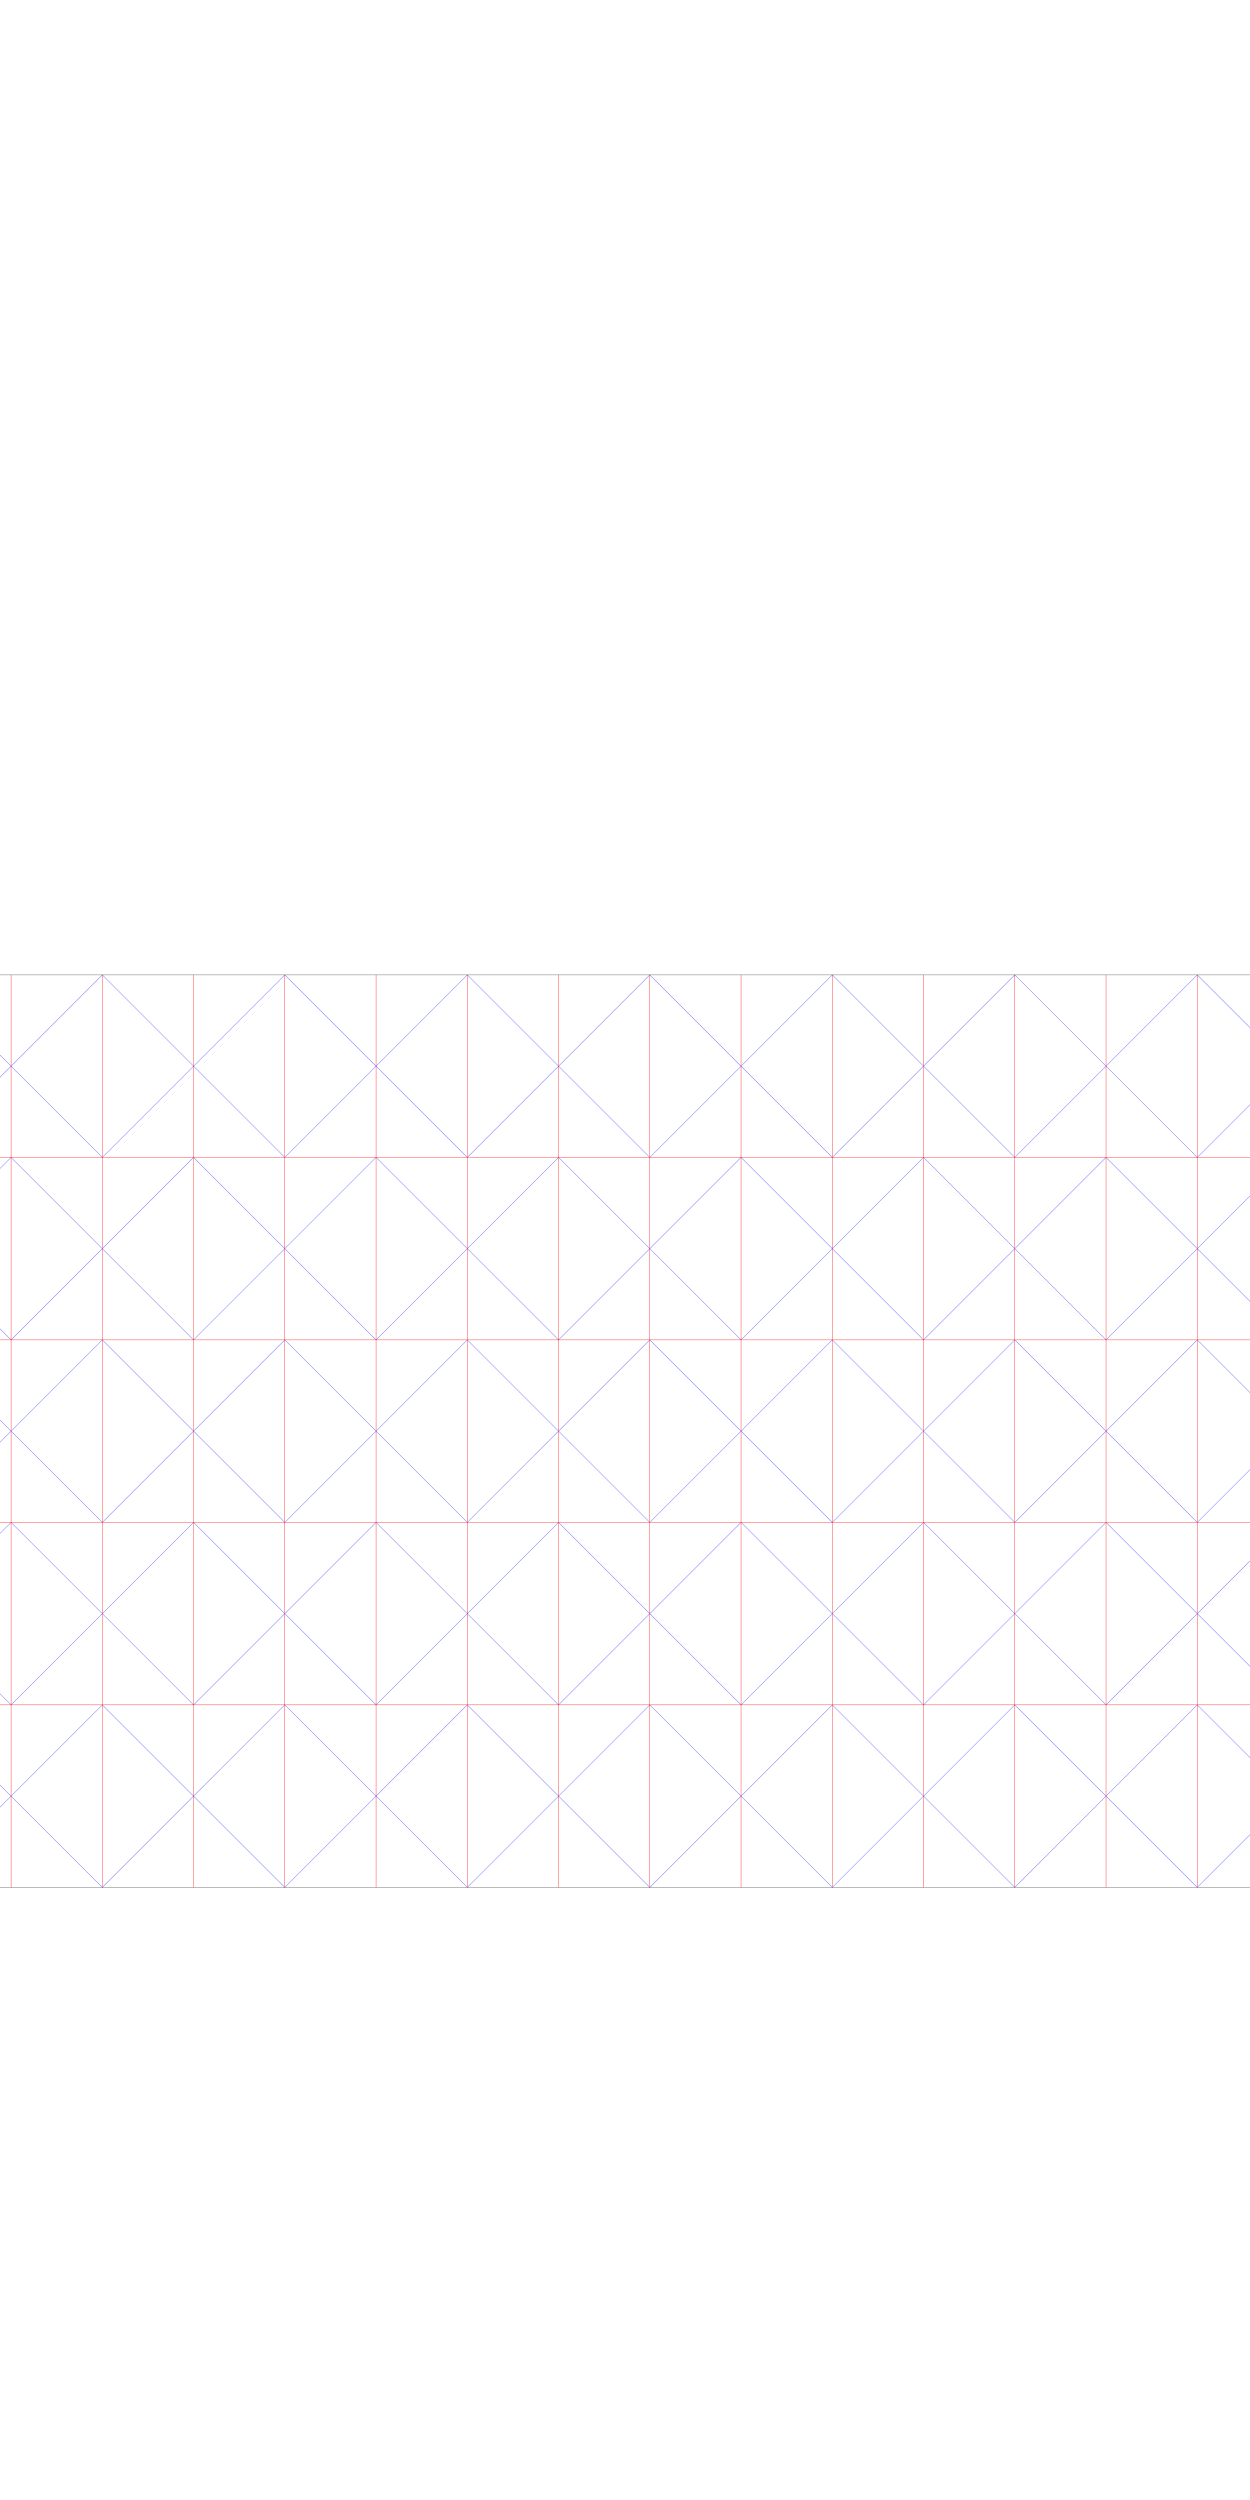
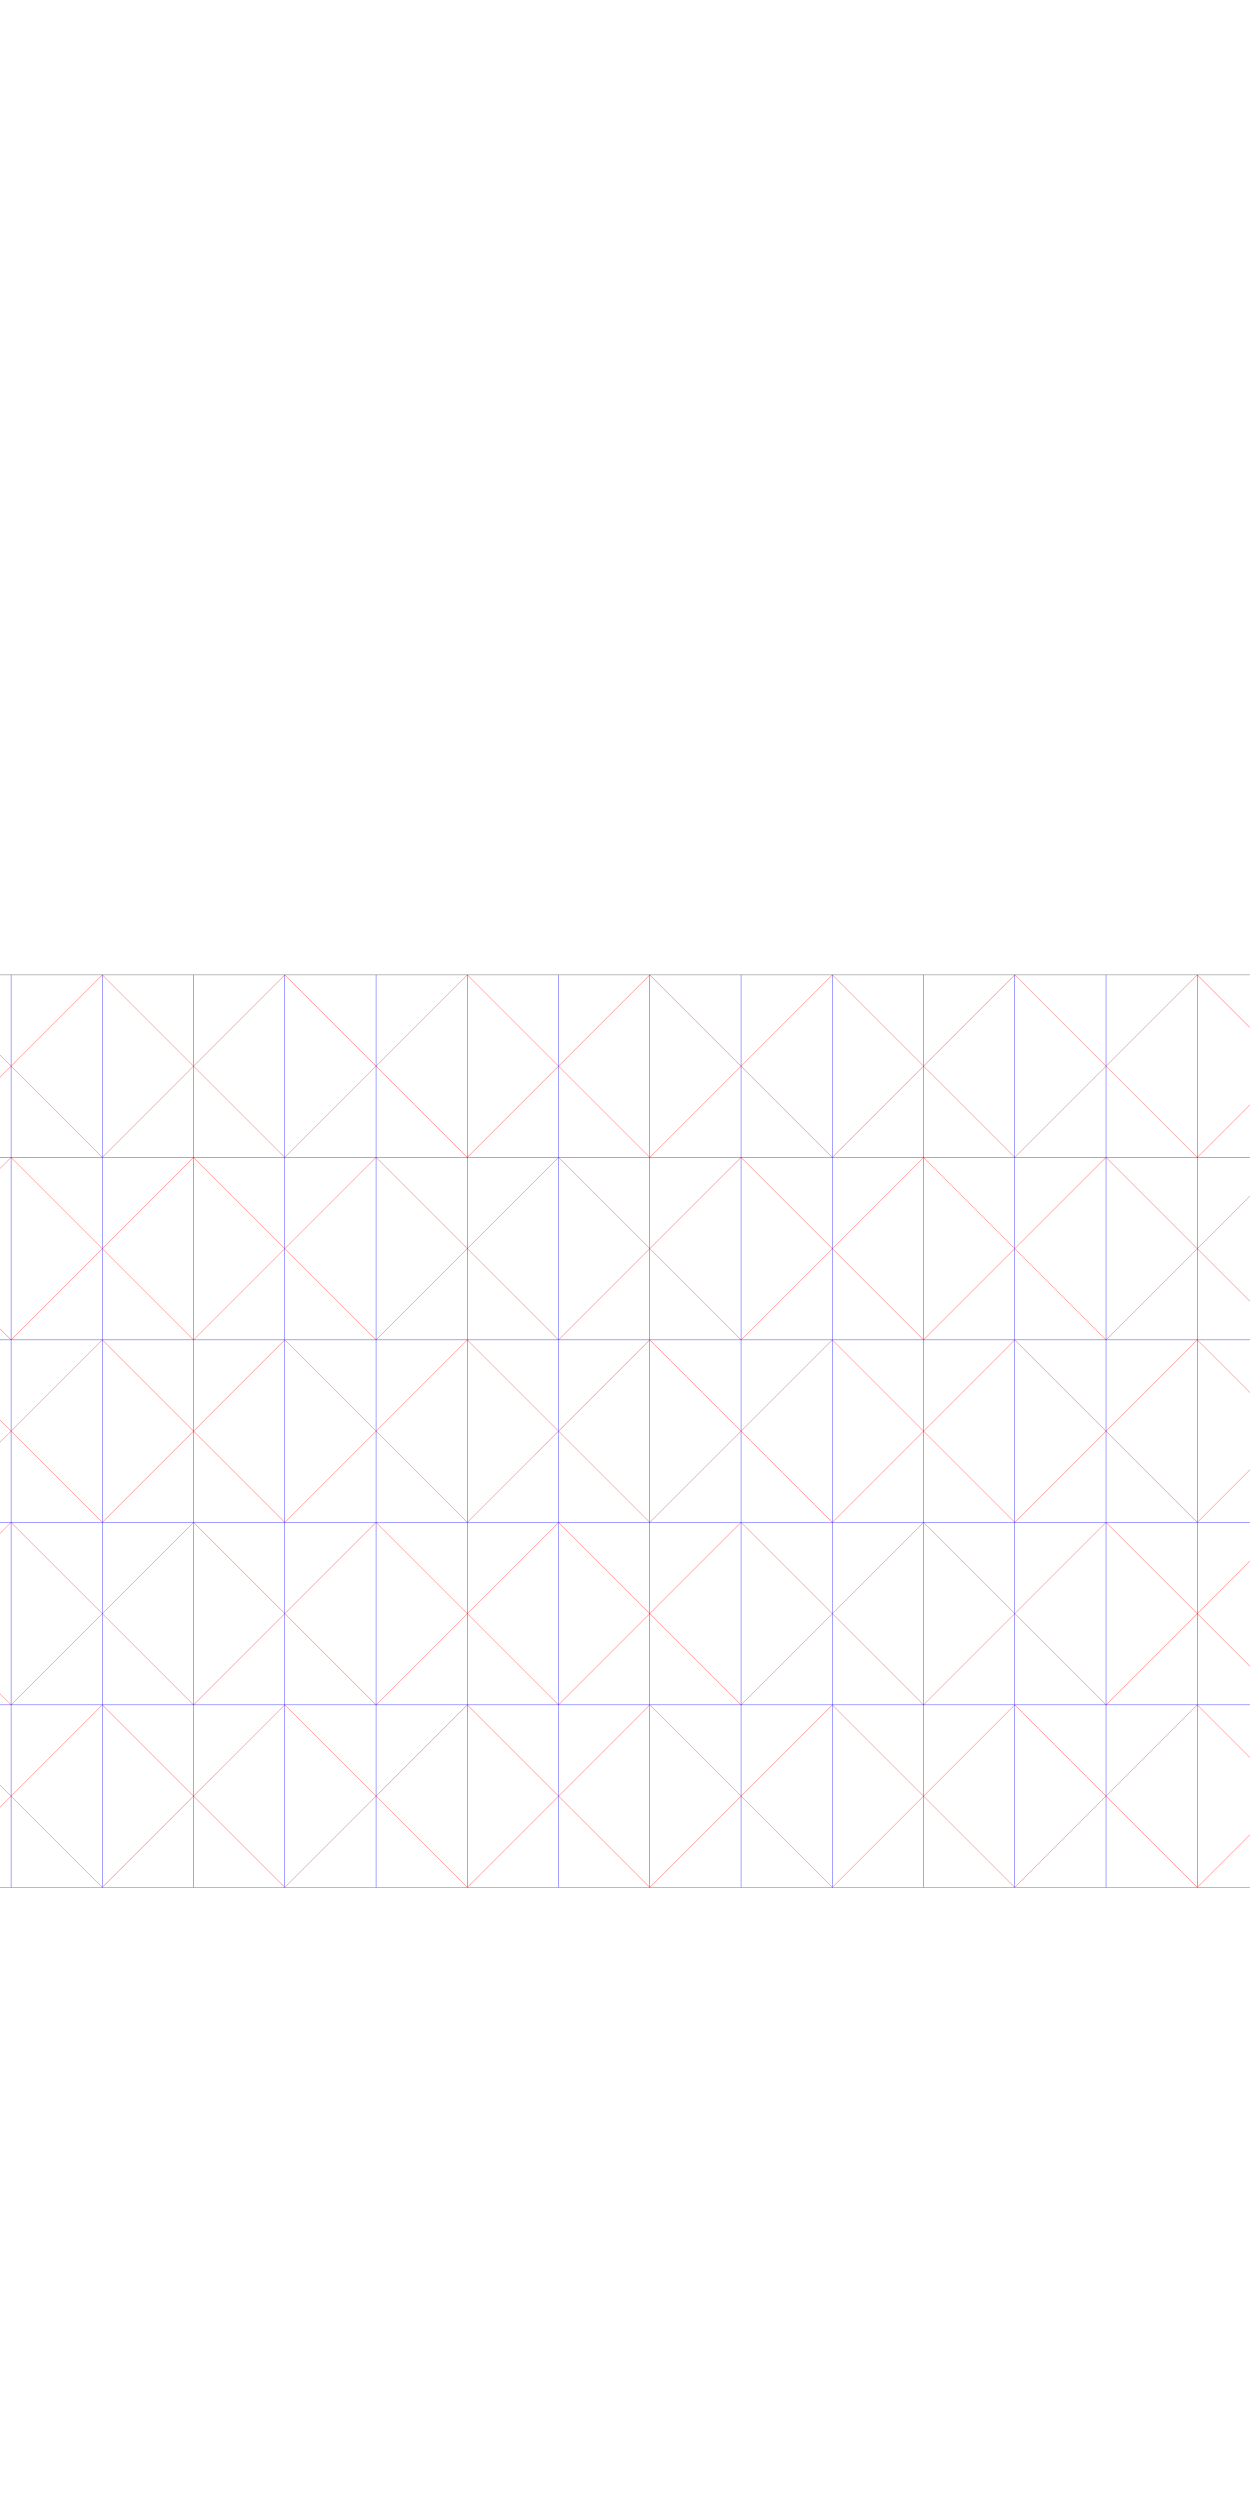
<svg xmlns="http://www.w3.org/2000/svg" version="1.1" id="Layer_1" x="0px" y="0px" width="3456px" height="6912px" viewBox="0 0 3456 6912" enable-background="new 0 0 3456 6912" xml:space="preserve">
-   <path fill="none" stroke="#0000FF" stroke-width="0.709" stroke-linecap="round" stroke-linejoin="round" stroke-miterlimit="10" d="  M282.887,2695.431l-504.555,504.556 M282.887,2695.431l504.556,504.556 M1291.998,2695.431l-504.556,504.556 M1291.998,2695.431  l504.557,504.556 M2301.109,2695.431l-504.555,504.556 M2301.109,2695.431l504.556,504.556 M3310.221,2695.431l-504.556,504.556   M3310.221,2695.431l504.557,504.556 M4319.333,2695.431l-504.556,504.556 M4319.333,2695.431l504.556,504.556 M5328.443,2695.431  l-504.555,504.556" />
-   <path fill="none" stroke="#0000FF" stroke-width="0.709" stroke-linecap="round" stroke-linejoin="round" stroke-miterlimit="10" d="  M282.887,3704.542l-504.555,504.556 M282.887,3704.542l504.556,504.556 M1291.998,3704.542l-504.556,504.556 M1291.998,3704.542  l504.557,504.556 M2301.109,3704.542l-504.555,504.556 M2301.109,3704.542l504.556,504.556 M3310.221,3704.542l-504.556,504.556   M3310.221,3704.542l504.557,504.556 M4319.333,3704.542l-504.556,504.556 M4319.333,3704.542l504.556,504.556 M5328.443,3704.542  l-504.555,504.556" />
-   <path fill="none" stroke="#0000FF" stroke-width="0.709" stroke-linecap="round" stroke-linejoin="round" stroke-miterlimit="10" d="  M-221.668,3704.542l504.555,504.556 M787.442,3704.542l-504.556,504.556 M787.442,3704.542l504.556,504.556 M1796.555,3704.542  l-504.557,504.556 M1796.555,3704.542l504.555,504.556 M2805.665,3704.542l-504.556,504.556 M2805.665,3704.542l504.556,504.556   M3814.777,3704.542l-504.556,504.556 M3814.777,3704.542l504.556,504.556 M4823.889,3704.542l-504.556,504.556 M4823.889,3704.542  l504.555,504.556" />
-   <path fill="none" stroke="#0000FF" stroke-width="0.709" stroke-linecap="round" stroke-linejoin="round" stroke-miterlimit="10" d="  M282.887,4713.653l-504.555,504.556 M282.887,4713.653l504.556,504.556 M1291.998,4713.653l-504.556,504.556 M1291.998,4713.653  l504.557,504.556 M2301.109,4713.653l-504.555,504.556 M2301.109,4713.653l504.556,504.556 M3310.221,4713.653l-504.556,504.556   M3310.221,4713.653l504.557,504.556 M4319.333,4713.653l-504.556,504.556 M4319.333,4713.653l504.556,504.556 M5328.443,4713.653  l-504.555,504.556" />
-   <path fill="none" stroke="#0000FF" stroke-width="0.709" stroke-linecap="round" stroke-linejoin="round" stroke-miterlimit="10" d="  M-221.668,2695.431l504.555,504.556 M787.442,2695.431l-504.556,504.556 M787.442,2695.431l504.556,504.556 M1796.555,2695.431  l-504.557,504.556 M1796.555,2695.431l504.555,504.556 M2805.665,2695.431l-504.556,504.556 M2805.665,2695.431l504.556,504.556   M3814.777,2695.431l-504.556,504.556 M3814.777,2695.431l504.556,504.556 M4823.889,2695.431l-504.556,504.556 M4823.889,2695.431  l504.555,504.556" />
-   <path fill="none" stroke="#0000FF" stroke-width="0.709" stroke-linecap="round" stroke-linejoin="round" stroke-miterlimit="10" d="  M30.609,3199.986l-252.277,252.278 M30.609,3199.986l252.278,252.278 M787.442,3452.264l-252.278,252.279 M282.887,3452.264  l252.278,252.279 M1039.721,3199.986l252.277,252.278 M1039.721,3199.986l-252.278,252.278 M1796.555,3452.264l-252.278,252.279   M1291.998,3452.264l252.278,252.279 M2048.832,3199.986l252.277,252.278 M2048.832,3199.986l-252.277,252.278 M2805.665,3452.264  l-252.277,252.279 M2301.109,3452.264l252.278,252.279 M3057.943,3199.986l252.277,252.278 M3057.943,3199.986l-252.278,252.278   M3814.777,3452.264L3562.5,3704.543 M3310.221,3452.264l252.279,252.279 M4067.055,3199.986l252.278,252.278 M4067.055,3199.986  l-252.277,252.278 M4823.889,3452.264l-252.278,252.279 M4319.333,3452.264l252.277,252.279 M5076.166,3199.986l-252.277,252.278   M5076.166,3199.986l252.278,252.278" />
-   <path fill="none" stroke="#0000FF" stroke-width="0.709" stroke-linecap="round" stroke-linejoin="round" stroke-miterlimit="10" d="  M-221.668,3452.264l252.277,252.279 M282.887,3452.264L30.609,3704.543 M535.165,3199.986l252.278,252.278 M535.165,3199.986  l-252.278,252.278 M1291.998,3452.264l-252.277,252.279 M787.442,3452.264l252.278,252.279 M1544.276,3199.986l252.278,252.278   M1544.276,3199.986l-252.278,252.278 M2301.109,3452.264l-252.277,252.278 M1796.555,3452.264l252.277,252.278 M2553.388,3199.986  l252.277,252.278 M2553.388,3199.986l-252.278,252.278 M3310.221,3452.264l-252.277,252.279 M2805.665,3452.264l252.278,252.279   M3562.5,3199.986l252.277,252.278 M3562.5,3199.986l-252.279,252.278 M4319.333,3452.264l-252.278,252.279 M3814.777,3452.264  l252.278,252.279 M4571.61,3199.986l252.278,252.278 M4571.61,3199.986l-252.277,252.278 M4823.889,3452.264l252.277,252.279   M5328.443,3452.264l-252.278,252.279" />
-   <path fill="none" stroke="#0000FF" stroke-width="0.709" stroke-linecap="round" stroke-linejoin="round" stroke-miterlimit="10" d="  M30.609,4209.098l-252.277,252.277 M30.609,4209.098l252.278,252.277 M787.442,4461.375l-252.278,252.278 M282.887,4461.375  l252.278,252.278 M1039.721,4209.098l252.277,252.277 M1039.721,4209.098l-252.278,252.277 M1796.555,4461.375l-252.278,252.278   M1291.998,4461.375l252.278,252.278 M2048.832,4209.098l252.277,252.277 M2048.832,4209.098l-252.277,252.277 M2805.665,4461.375  l-252.277,252.278 M2301.109,4461.375l252.278,252.278 M3057.943,4209.098l252.277,252.277 M3057.943,4209.098l-252.278,252.277   M3814.777,4461.375L3562.5,4713.653 M3310.221,4461.375l252.279,252.278 M4067.055,4209.098l252.278,252.277 M4067.055,4209.098  l-252.277,252.277 M4823.889,4461.375l-252.278,252.278 M4319.333,4461.375l252.277,252.278 M5076.166,4209.098l-252.277,252.277   M5076.166,4209.098l252.278,252.277" />
-   <path fill="none" stroke="#0000FF" stroke-width="0.709" stroke-linecap="round" stroke-linejoin="round" stroke-miterlimit="10" d="  M-221.668,4461.375l252.277,252.278 M282.887,4461.375L30.609,4713.653 M535.165,4209.098l252.278,252.277 M535.165,4209.098  l-252.278,252.277 M1291.998,4461.375l-252.277,252.278 M787.442,4461.375l252.278,252.278 M1544.276,4209.098l252.278,252.277   M1544.276,4209.098l-252.278,252.277 M2301.109,4461.375l-252.277,252.278 M1796.555,4461.375l252.277,252.278 M2553.388,4209.098  l252.277,252.277 M2553.388,4209.098l-252.278,252.277 M3310.221,4461.375l-252.277,252.278 M2805.665,4461.375l252.278,252.278   M3562.5,4209.098l252.277,252.277 M3562.5,4209.098l-252.279,252.277 M4319.333,4461.375l-252.278,252.278 M3814.777,4461.375  l252.278,252.278 M4571.61,4209.098l252.278,252.277 M4571.61,4209.098l-252.278,252.277 M4823.889,4461.375l252.277,252.278   M5328.443,4461.375l-252.278,252.278" />
-   <path fill="none" stroke="#0000FF" stroke-width="0.709" stroke-linecap="round" stroke-linejoin="round" stroke-miterlimit="10" d="  M-221.668,4713.653l504.555,504.556 M787.442,4713.653l-504.556,504.556 M787.442,4713.653l504.556,504.556 M1796.555,4713.653  l-504.557,504.556 M1796.555,4713.653l504.555,504.556 M2805.665,4713.653l-504.556,504.556 M2805.665,4713.653l504.556,504.556   M3814.777,4713.653l-504.556,504.556 M3814.777,4713.653l504.556,504.556 M4823.889,4713.653l-504.556,504.556 M4823.889,4713.653  l504.555,504.556" />
-   <path fill="none" stroke="#FF0000" stroke-miterlimit="10" d="M-221.668,4209.098h5550.112" />
-   <path fill="none" stroke="#FF0000" stroke-miterlimit="10" d="M-221.668,3704.542h5550.112" />
-   <path fill="none" stroke="#FF0000" stroke-miterlimit="10" d="M-221.668,3199.986h5550.112" />
-   <path fill="none" stroke="#FF0000" stroke-miterlimit="10" d="M-221.668,4713.653h5550.112" />
-   <path fill="none" stroke="#FF0000" stroke-miterlimit="10" d="M282.887,2695.431v2522.778" />
-   <path fill="none" stroke="#FF0000" stroke-miterlimit="10" d="M30.609,2695.431v2522.778" />
-   <path fill="none" stroke="#FF0000" stroke-miterlimit="10" d="M535.165,2695.431v2522.778" />
-   <path fill="none" stroke="#FF0000" stroke-miterlimit="10" d="M5076.166,2695.431v2522.778" />
-   <path fill="none" stroke="#FF0000" stroke-miterlimit="10" d="M3057.943,2695.431v2522.778" />
-   <path fill="none" stroke="#FF0000" stroke-miterlimit="10" d="M3310.221,2695.431v2522.778" />
-   <path fill="none" stroke="#FF0000" stroke-miterlimit="10" d="M3562.5,2695.431v2522.778" />
-   <path fill="none" stroke="#FF0000" stroke-miterlimit="10" d="M3814.777,2695.431v2522.778" />
-   <path fill="none" stroke="#FF0000" stroke-miterlimit="10" d="M4067.055,2695.431v2522.778" />
-   <path fill="none" stroke="#FF0000" stroke-miterlimit="10" d="M4319.333,2695.431v2522.778" />
-   <path fill="none" stroke="#FF0000" stroke-miterlimit="10" d="M4571.61,2695.431v2522.778" />
-   <path fill="none" stroke="#FF0000" stroke-miterlimit="10" d="M4823.889,2695.431v2522.778" />
-   <path fill="none" stroke="#FF0000" stroke-miterlimit="10" d="M2805.665,2695.431v2522.778" />
-   <path fill="none" stroke="#FF0000" stroke-miterlimit="10" d="M2553.388,2695.431v2522.778" />
-   <path fill="none" stroke="#FF0000" stroke-miterlimit="10" d="M2301.109,2695.431v2522.778" />
-   <path fill="none" stroke="#FF0000" stroke-miterlimit="10" d="M2048.832,2695.431v2522.778" />
-   <path fill="none" stroke="#FF0000" stroke-miterlimit="10" d="M1796.555,2695.431v2522.778" />
-   <path fill="none" stroke="#FF0000" stroke-miterlimit="10" d="M1544.276,2695.431v2522.778" />
-   <path fill="none" stroke="#FF0000" stroke-miterlimit="10" d="M1291.998,2695.431v2522.778" />
-   <path fill="none" stroke="#FF0000" stroke-miterlimit="10" d="M1039.721,2695.431v2522.778" />
-   <path fill="none" stroke="#FF0000" stroke-miterlimit="10" d="M787.442,2695.431v2522.778" />
-   <path fill="none" stroke="#000000" stroke-width="0.709" stroke-linecap="round" stroke-linejoin="round" stroke-miterlimit="10" d="  M-221.668,5218.209h5550.112 M5328.443,5218.209V2695.431 M5328.443,2695.431H-221.668 M-221.668,2695.431v2522.778" />
+   <path fill="none" stroke="#FF0000" stroke-width="0.709" stroke-linecap="round" stroke-linejoin="round" stroke-miterlimit="10" d="  M282.887,2695.431l-504.555,504.556 M282.887,2695.431l504.557,504.556 M1291.998,2695.431l-504.557,504.556 M1291.998,2695.431  l504.557,504.556 M2301.109,2695.431l-504.556,504.556 M2301.109,2695.431l504.556,504.556 M3310.221,2695.431l-504.556,504.556   M3310.221,2695.431l504.557,504.556 M4319.333,2695.431l-504.556,504.556 M4319.333,2695.431l504.556,504.556 M5328.443,2695.431  l-504.556,504.556" />
+   <path fill="none" stroke="#FF0000" stroke-width="0.709" stroke-linecap="round" stroke-linejoin="round" stroke-miterlimit="10" d="  M282.887,3704.542l-504.555,504.556 M282.887,3704.542l504.557,504.556 M1291.998,3704.542l-504.557,504.556 M1291.998,3704.542  l504.557,504.556 M2301.109,3704.542l-504.556,504.556 M2301.109,3704.542l504.556,504.556 M3310.221,3704.542l-504.556,504.556   M3310.221,3704.542l504.557,504.556 M4319.333,3704.542l-504.556,504.556 M4319.333,3704.542l504.556,504.556 M5328.443,3704.542  l-504.556,504.556" />
+   <path fill="none" stroke="#FF0000" stroke-width="0.709" stroke-linecap="round" stroke-linejoin="round" stroke-miterlimit="10" d="  M-221.668,3704.542l504.555,504.556 M787.441,3704.542l-504.556,504.556 M787.441,3704.542l504.557,504.556 M1796.555,3704.542  l-504.557,504.556 M1796.555,3704.542l504.556,504.556 M2805.665,3704.542l-504.556,504.556 M2805.665,3704.542l504.556,504.556   M3814.777,3704.542l-504.557,504.556 M3814.777,3704.542l504.556,504.556 M4823.889,3704.542l-504.556,504.556 M4823.889,3704.542  l504.556,504.556" />
+   <path fill="none" stroke="#FF0000" stroke-width="0.709" stroke-linecap="round" stroke-linejoin="round" stroke-miterlimit="10" d="  M282.887,4713.652l-504.555,504.557 M282.887,4713.652l504.557,504.557 M1291.998,4713.652l-504.557,504.557 M1291.998,4713.652  l504.557,504.557 M2301.109,4713.652l-504.556,504.557 M2301.109,4713.652l504.556,504.557 M3310.221,4713.652l-504.556,504.557   M3310.221,4713.652l504.557,504.557 M4319.333,4713.652l-504.556,504.557 M4319.333,4713.652l504.556,504.557 M5328.443,4713.652  l-504.556,504.557" />
+   <path fill="none" stroke="#FF0000" stroke-width="0.709" stroke-linecap="round" stroke-linejoin="round" stroke-miterlimit="10" d="  M-221.668,2695.431l504.555,504.556 M787.441,2695.431l-504.556,504.556 M787.441,2695.431l504.557,504.556 M1796.555,2695.431  l-504.557,504.556 M1796.555,2695.431l504.556,504.556 M2805.665,2695.431l-504.556,504.556 M2805.665,2695.431l504.556,504.556   M3814.777,2695.431l-504.557,504.556 M3814.777,2695.431l504.556,504.556 M4823.889,2695.431l-504.556,504.556 M4823.889,2695.431  l504.556,504.556" />
+   <path fill="none" stroke="#FF0000" stroke-width="0.709" stroke-linecap="round" stroke-linejoin="round" stroke-miterlimit="10" d="  M30.609,3199.986l-252.277,252.277 M30.609,3199.986l252.278,252.277 M787.441,3452.264l-252.277,252.279 M282.887,3452.264  l252.278,252.279 M1039.721,3199.986l252.277,252.277 M1039.721,3199.986l-252.277,252.277 M1796.555,3452.264l-252.277,252.279   M1291.998,3452.264l252.277,252.279 M2048.832,3199.986l252.277,252.277 M2048.832,3199.986l-252.277,252.277 M2805.665,3452.264  l-252.277,252.279 M2301.109,3452.264l252.277,252.279 M3057.943,3199.986l252.277,252.277 M3057.943,3199.986l-252.278,252.277   M3814.777,3452.264L3562.5,3704.543 M3310.221,3452.264l252.279,252.279 M4067.055,3199.986l252.278,252.277 M4067.055,3199.986  l-252.277,252.277 M4823.889,3452.264l-252.277,252.279 M4319.333,3452.264l252.276,252.279 M5076.166,3199.986l-252.277,252.277   M5076.166,3199.986l252.277,252.277" />
+   <path fill="none" stroke="#FF0000" stroke-width="0.709" stroke-linecap="round" stroke-linejoin="round" stroke-miterlimit="10" d="  M-221.668,3452.264l252.277,252.279 M282.887,3452.264L30.609,3704.543 M535.165,3199.986l252.278,252.277 M535.165,3199.986  l-252.278,252.277 M1291.998,3452.264l-252.277,252.279 M787.441,3452.264l252.278,252.279 M1544.275,3199.986l252.278,252.277   M1544.275,3199.986l-252.277,252.277 M2301.109,3452.264l-252.277,252.278 M1796.555,3452.264l252.277,252.278 M2553.388,3199.986  l252.277,252.277 M2553.388,3199.986l-252.278,252.277 M3310.221,3452.264l-252.277,252.279 M2805.665,3452.264l252.278,252.279   M3562.5,3199.986l252.277,252.277 M3562.5,3199.986l-252.279,252.277 M4319.333,3452.264l-252.278,252.279 M3814.777,3452.264  l252.277,252.279 M4571.609,3199.986l252.278,252.277 M4571.609,3199.986l-252.276,252.277 M4823.889,3452.264l252.277,252.279   M5328.443,3452.264l-252.278,252.279" />
+   <path fill="none" stroke="#FF0000" stroke-width="0.709" stroke-linecap="round" stroke-linejoin="round" stroke-miterlimit="10" d="  M30.609,4209.098l-252.277,252.277 M30.609,4209.098l252.278,252.277 M787.441,4461.375l-252.277,252.277 M282.887,4461.375  l252.278,252.277 M1039.721,4209.098l252.277,252.277 M1039.721,4209.098l-252.277,252.277 M1796.555,4461.375l-252.277,252.277   M1291.998,4461.375l252.277,252.277 M2048.832,4209.098l252.277,252.277 M2048.832,4209.098l-252.277,252.277 M2805.665,4461.375  l-252.277,252.277 M2301.109,4461.375l252.277,252.277 M3057.943,4209.098l252.277,252.277 M3057.943,4209.098l-252.278,252.277   M3814.777,4461.375L3562.5,4713.652 M3310.221,4461.375l252.279,252.277 M4067.055,4209.098l252.278,252.277 M4067.055,4209.098  l-252.277,252.277 M4823.889,4461.375l-252.277,252.277 M4319.333,4461.375l252.276,252.277 M5076.166,4209.098l-252.277,252.277   M5076.166,4209.098l252.277,252.277" />
+   <path fill="none" stroke="#FF0000" stroke-width="0.709" stroke-linecap="round" stroke-linejoin="round" stroke-miterlimit="10" d="  M-221.668,4461.375l252.277,252.277 M282.887,4461.375L30.609,4713.652 M535.165,4209.098l252.278,252.277 M535.165,4209.098  l-252.278,252.277 M1291.998,4461.375l-252.277,252.277 M787.441,4461.375l252.278,252.277 M1544.275,4209.098l252.278,252.277   M1544.275,4209.098l-252.277,252.277 M2301.109,4461.375l-252.277,252.277 M1796.555,4461.375l252.277,252.277 M2553.388,4209.098  l252.277,252.277 M2553.388,4209.098l-252.278,252.277 M3310.221,4461.375l-252.277,252.277 M2805.665,4461.375l252.278,252.277   M3562.5,4209.098l252.277,252.277 M3562.5,4209.098l-252.279,252.277 M4319.333,4461.375l-252.278,252.277 M3814.777,4461.375  l252.277,252.277 M4571.609,4209.098l252.278,252.277 M4571.609,4209.098l-252.277,252.277 M4823.889,4461.375l252.277,252.277   M5328.443,4461.375l-252.278,252.277" />
+   <path fill="none" stroke="#FF0000" stroke-width="0.709" stroke-linecap="round" stroke-linejoin="round" stroke-miterlimit="10" d="  M-221.668,4713.652l504.555,504.557 M787.441,4713.652l-504.556,504.557 M787.441,4713.652l504.557,504.557 M1796.555,4713.652  l-504.557,504.557 M1796.555,4713.652l504.556,504.557 M2805.665,4713.652l-504.556,504.557 M2805.665,4713.652l504.556,504.557   M3814.777,4713.652l-504.557,504.557 M3814.777,4713.652l504.556,504.557 M4823.889,4713.652l-504.556,504.557 M4823.889,4713.652  l504.556,504.557" />
+   <path fill="none" stroke="#0000FF" stroke-miterlimit="10" d="M-221.668,4209.098h5550.111" />
+   <path fill="none" stroke="#0000FF" stroke-miterlimit="10" d="M-221.668,3704.542h5550.111" />
+   <path fill="none" stroke="#0000FF" stroke-miterlimit="10" d="M-221.668,3199.986h5550.111" />
+   <path fill="none" stroke="#0000FF" stroke-miterlimit="10" d="M-221.668,4713.652h5550.111" />
+   <path fill="none" stroke="#0000FF" stroke-miterlimit="10" d="M282.887,2695.431v2522.778" />
+   <path fill="none" stroke="#0000FF" stroke-miterlimit="10" d="M30.609,2695.431v2522.778" />
+   <path fill="none" stroke="#0000FF" stroke-miterlimit="10" d="M535.165,2695.431v2522.778" />
+   <path fill="none" stroke="#0000FF" stroke-miterlimit="10" d="M5076.166,2695.431v2522.778" />
+   <path fill="none" stroke="#0000FF" stroke-miterlimit="10" d="M3057.943,2695.431v2522.778" />
+   <path fill="none" stroke="#0000FF" stroke-miterlimit="10" d="M3310.221,2695.431v2522.778" />
+   <path fill="none" stroke="#0000FF" stroke-miterlimit="10" d="M3562.5,2695.431v2522.778" />
+   <path fill="none" stroke="#0000FF" stroke-miterlimit="10" d="M3814.777,2695.431v2522.778" />
+   <path fill="none" stroke="#0000FF" stroke-miterlimit="10" d="M4067.055,2695.431v2522.778" />
+   <path fill="none" stroke="#0000FF" stroke-miterlimit="10" d="M4319.333,2695.431v2522.778" />
+   <path fill="none" stroke="#0000FF" stroke-miterlimit="10" d="M4571.609,2695.431v2522.778" />
+   <path fill="none" stroke="#0000FF" stroke-miterlimit="10" d="M4823.889,2695.431v2522.778" />
+   <path fill="none" stroke="#0000FF" stroke-miterlimit="10" d="M2805.665,2695.431v2522.778" />
+   <path fill="none" stroke="#0000FF" stroke-miterlimit="10" d="M2553.388,2695.431v2522.778" />
+   <path fill="none" stroke="#0000FF" stroke-miterlimit="10" d="M2301.109,2695.431v2522.778" />
+   <path fill="none" stroke="#0000FF" stroke-miterlimit="10" d="M2048.832,2695.431v2522.778" />
+   <path fill="none" stroke="#0000FF" stroke-miterlimit="10" d="M1796.555,2695.431v2522.778" />
+   <path fill="none" stroke="#0000FF" stroke-miterlimit="10" d="M1544.275,2695.431v2522.778" />
+   <path fill="none" stroke="#0000FF" stroke-miterlimit="10" d="M1291.998,2695.431v2522.778" />
+   <path fill="none" stroke="#0000FF" stroke-miterlimit="10" d="M1039.721,2695.431v2522.778" />
+   <path fill="none" stroke="#0000FF" stroke-miterlimit="10" d="M787.441,2695.431v2522.778" />
+   <path fill="none" stroke="#000000" stroke-width="0.709" stroke-linecap="round" stroke-linejoin="round" stroke-miterlimit="10" d="  M-221.668,5218.209h5550.111 M5328.443,5218.209V2695.431 M5328.443,2695.431H-221.668 M-221.668,2695.431v2522.778" />
</svg>
